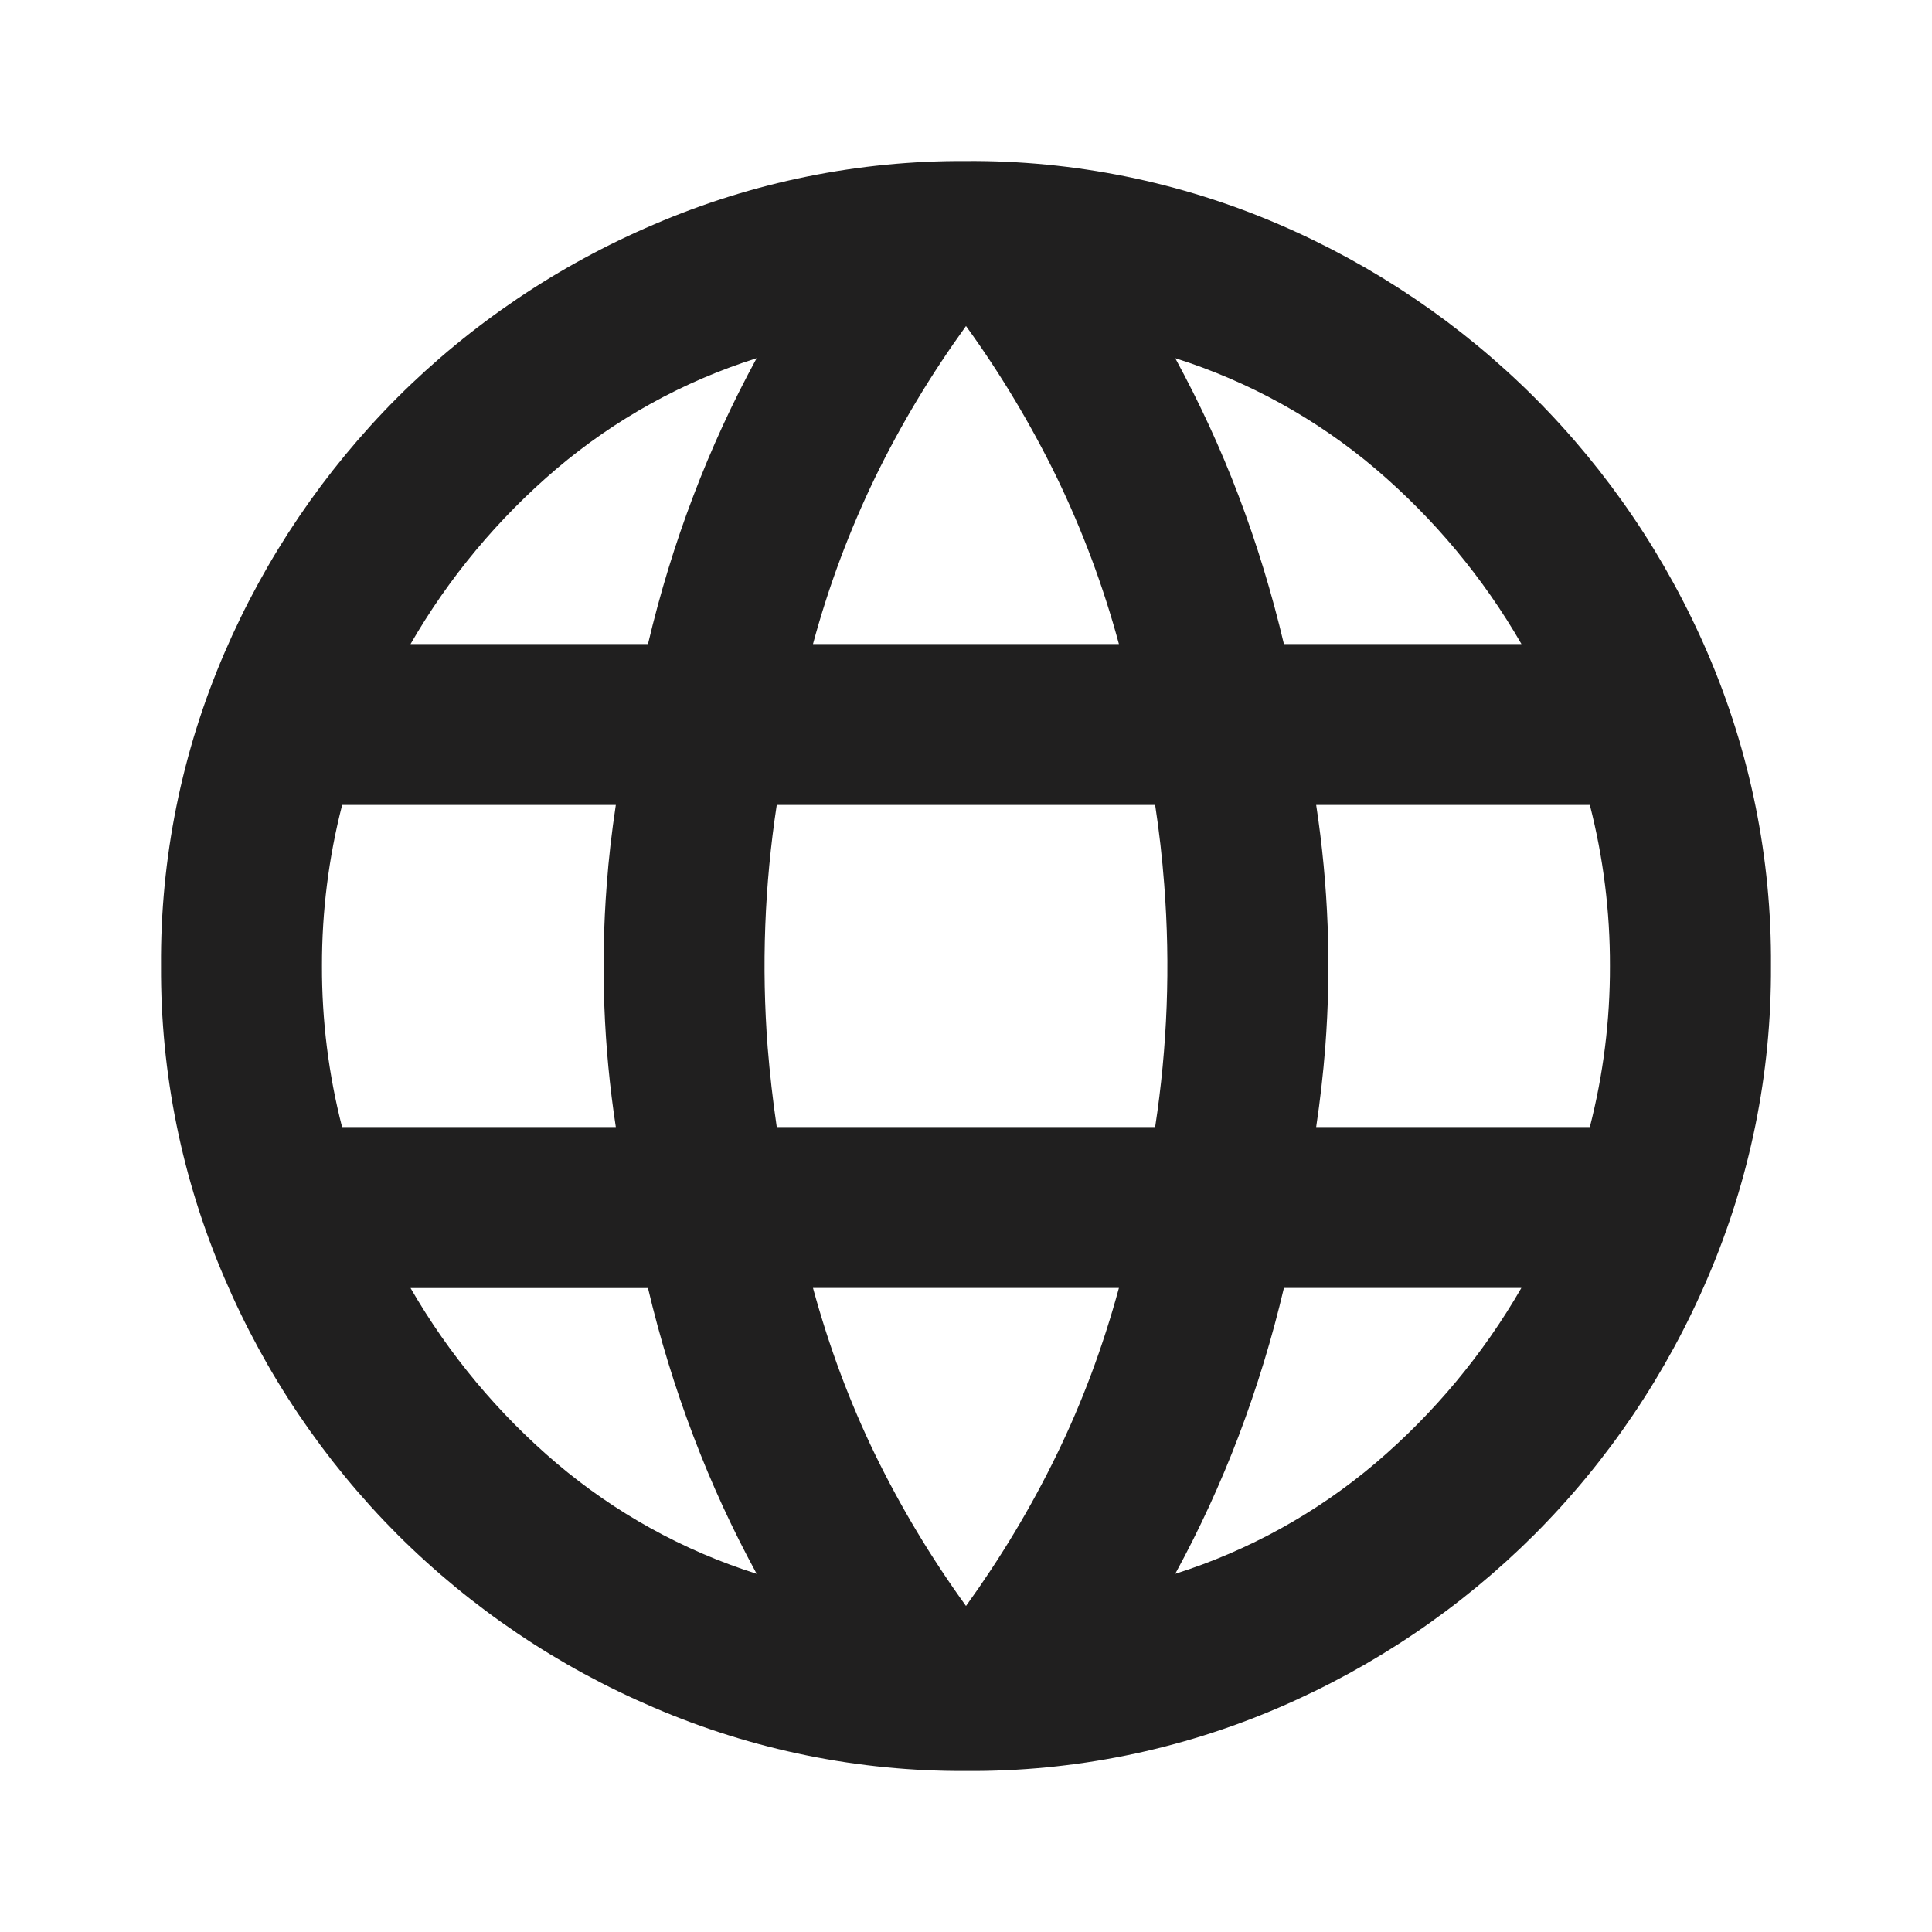
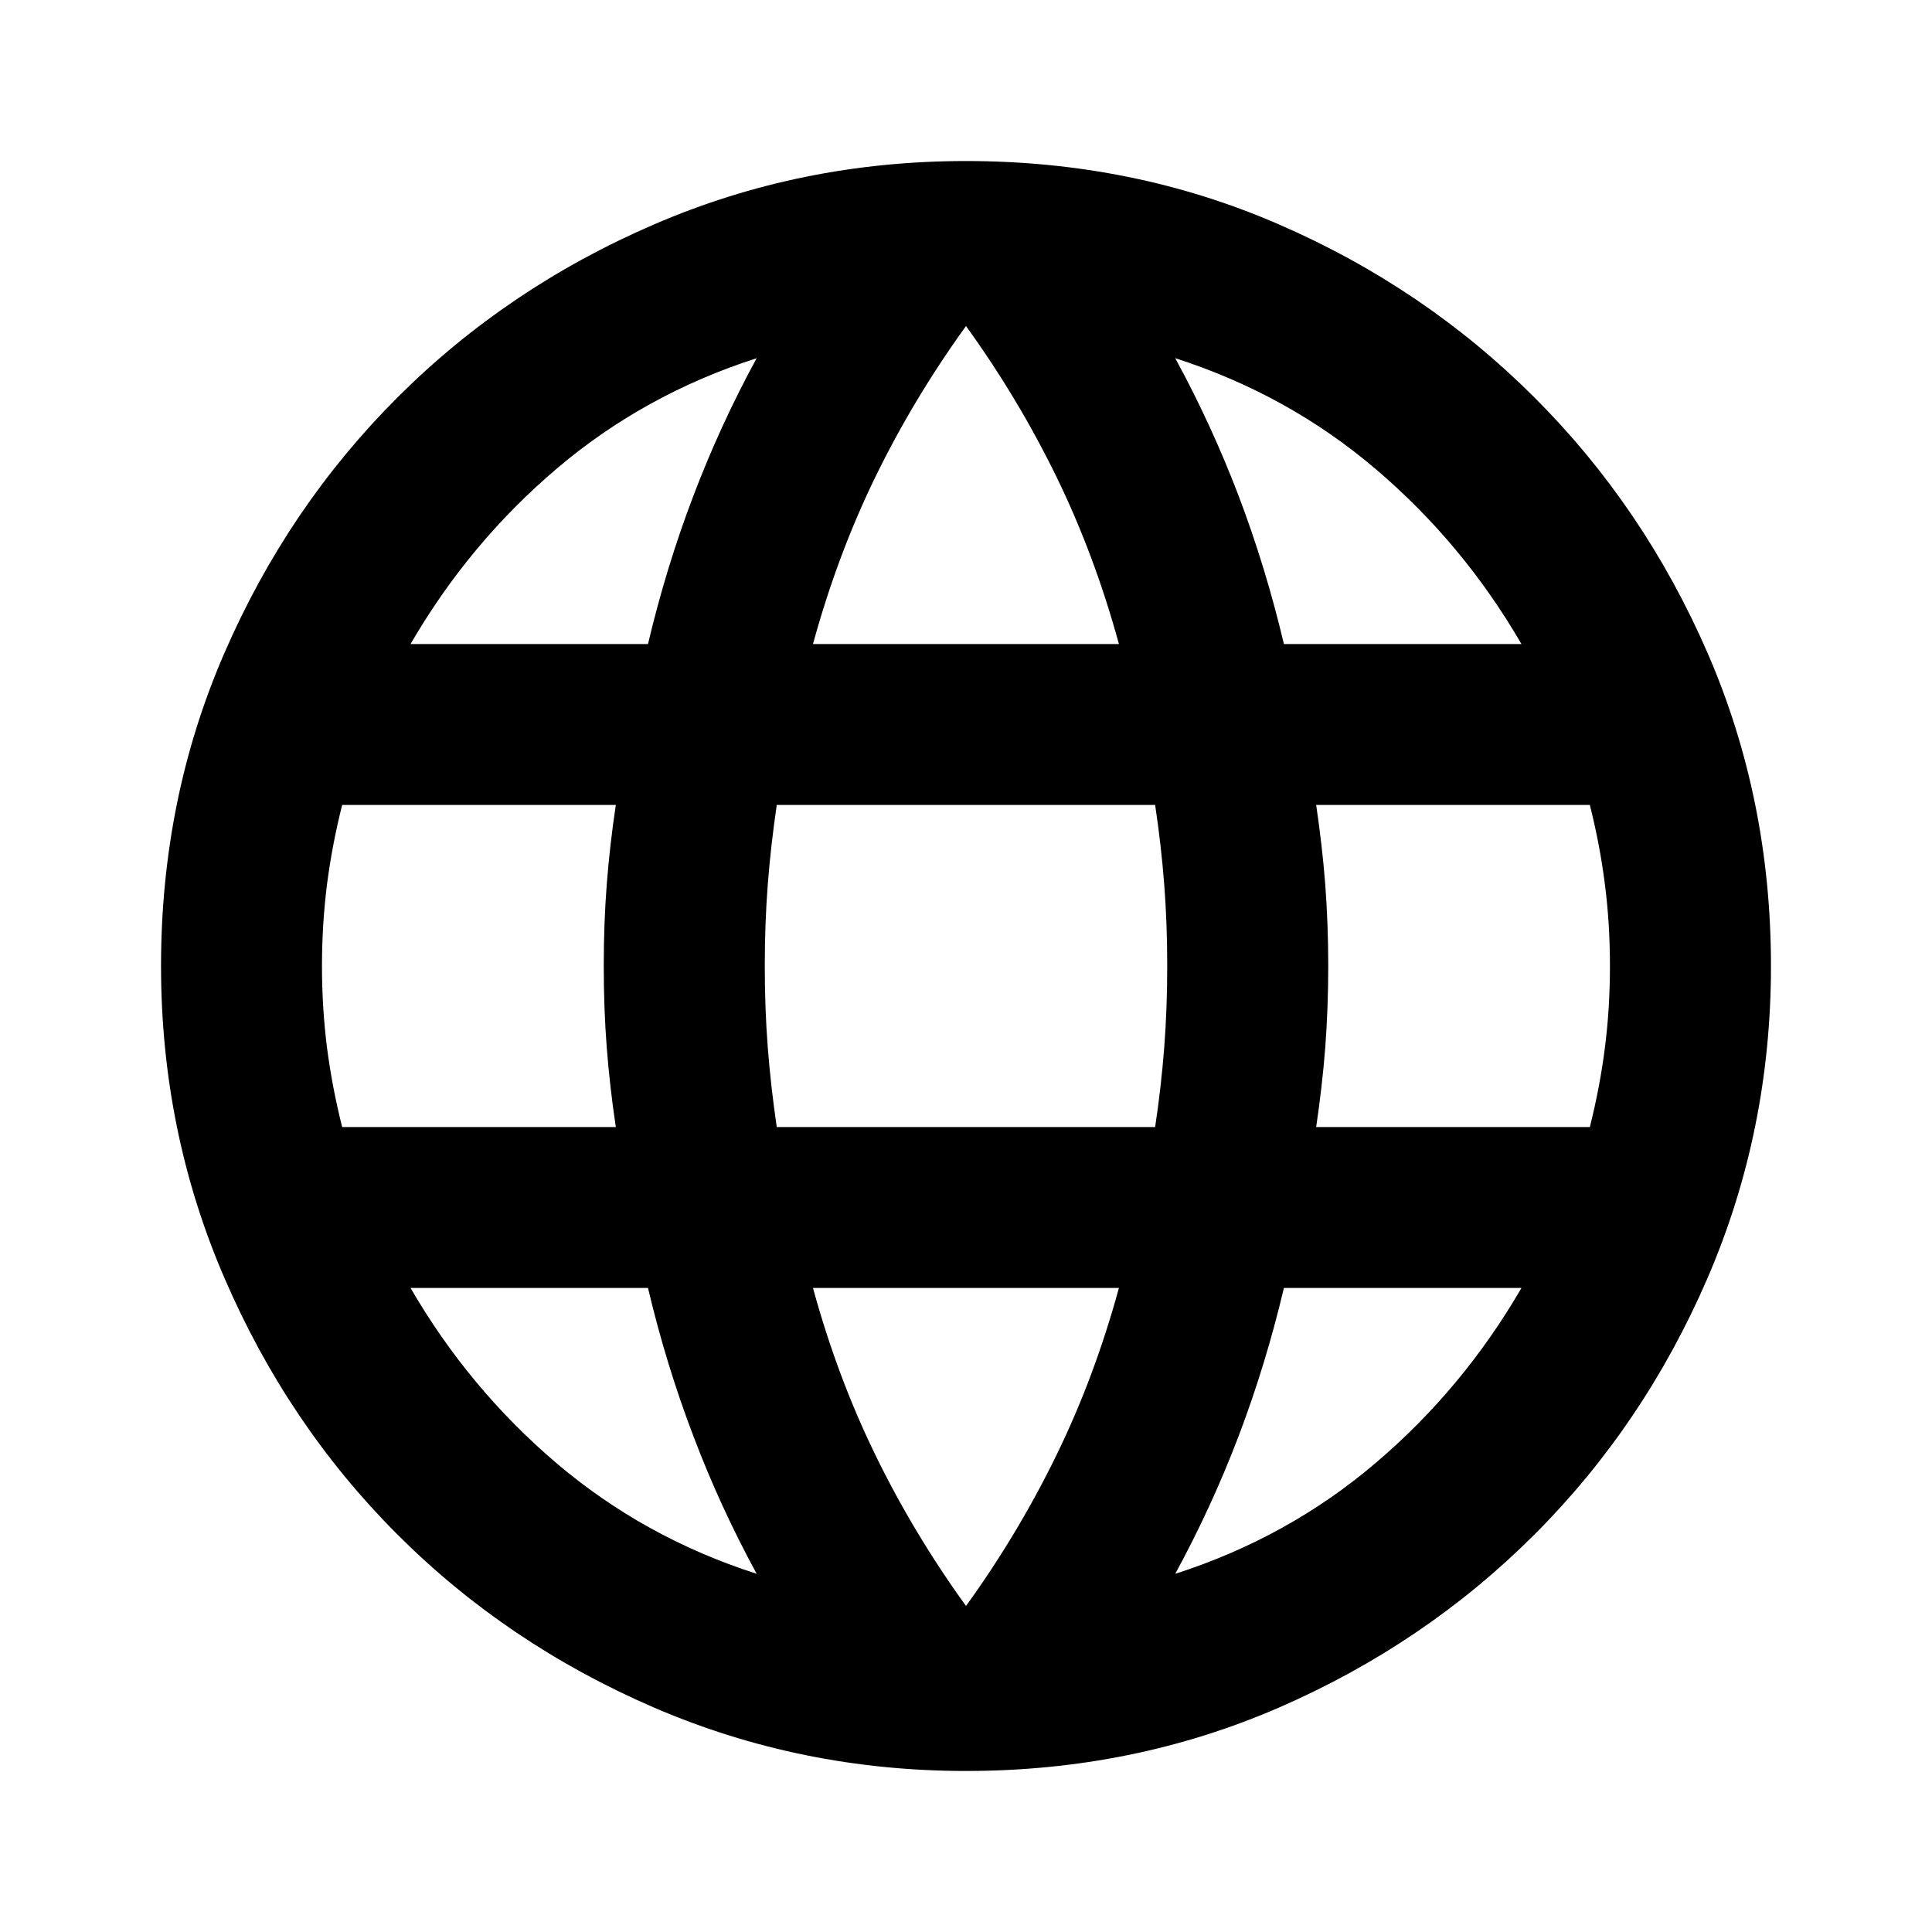
- <svg xmlns="http://www.w3.org/2000/svg" width="20" height="20" fill="none" viewBox="0 0 20 20">
-   <path fill="#201F1F" d="M10 18.333a8.063 8.063 0 0 1-3.23-.656 8.453 8.453 0 0 1-2.656-1.792 8.453 8.453 0 0 1-1.791-2.656A8.063 8.063 0 0 1 1.667 10a8.04 8.04 0 0 1 .656-3.24 8.486 8.486 0 0 1 1.791-2.645 8.453 8.453 0 0 1 2.657-1.792A8.063 8.063 0 0 1 10 1.667a8.04 8.04 0 0 1 3.24.656 8.486 8.486 0 0 1 2.645 1.792 8.486 8.486 0 0 1 1.792 2.645 8.04 8.04 0 0 1 .656 3.24 8.063 8.063 0 0 1-.656 3.23 8.454 8.454 0 0 1-1.792 2.655 8.487 8.487 0 0 1-2.646 1.792 8.04 8.04 0 0 1-3.24.656Zm0-1.708c.36-.5.673-1.02.937-1.563.264-.541.48-1.118.646-1.729H8.416c.167.611.382 1.188.646 1.73.264.541.577 1.062.938 1.562Zm-2.167-.333c-.25-.459-.469-.934-.656-1.428a12.232 12.232 0 0 1-.469-1.53H4.25a6.916 6.916 0 0 0 1.51 1.812 5.996 5.996 0 0 0 2.073 1.146Zm4.333 0a5.995 5.995 0 0 0 2.073-1.146 6.914 6.914 0 0 0 1.51-1.813h-2.458a12.232 12.232 0 0 1-.468 1.531c-.188.494-.407.97-.657 1.428Zm-8.625-4.625h2.834a11.003 11.003 0 0 1-.094-2.51c.02-.272.052-.546.094-.824H3.542A6.633 6.633 0 0 0 3.333 10a6.633 6.633 0 0 0 .208 1.667Zm4.5 0h3.917a10.972 10.972 0 0 0 .094-2.51 10.83 10.83 0 0 0-.094-.824H8.041a11.009 11.009 0 0 0-.094 2.51c.022.271.053.546.094.824Zm5.584 0h2.833A6.637 6.637 0 0 0 16.666 10a6.637 6.637 0 0 0-.208-1.667h-2.833a11.024 11.024 0 0 1 .094 2.51 12.02 12.02 0 0 1-.094.824Zm-.334-5h2.459a6.913 6.913 0 0 0-1.51-1.813 5.995 5.995 0 0 0-2.074-1.146c.25.459.47.934.657 1.427.187.493.343 1.004.468 1.532Zm-4.875 0h3.167a9.866 9.866 0 0 0-.646-1.73A10.585 10.585 0 0 0 10 3.375c-.361.5-.674 1.02-.938 1.562a9.864 9.864 0 0 0-.646 1.73Zm-4.166 0h2.458c.125-.528.281-1.039.469-1.532.187-.493.406-.968.656-1.427A5.996 5.996 0 0 0 5.76 4.854a6.915 6.915 0 0 0-1.51 1.813Z" />
+ <svg xmlns="http://www.w3.org/2000/svg" viewBox="0 0 20 20" fill="none">
+   <path d="M10 18.333C8.861 18.333 7.785 18.114 6.771 17.677C5.757 17.239 4.871 16.642 4.114 15.885C3.357 15.128 2.76 14.243 2.323 13.229C1.885 12.215 1.667 11.139 1.667 10C1.667 8.847 1.885 7.767 2.323 6.76C2.76 5.753 3.357 4.871 4.114 4.115C4.871 3.358 5.757 2.76 6.771 2.323C7.785 1.885 8.861 1.667 10 1.667C11.153 1.667 12.232 1.885 13.239 2.323C14.246 2.76 15.128 3.358 15.885 4.115C16.642 4.871 17.239 5.753 17.677 6.76C18.114 7.767 18.333 8.847 18.333 10C18.333 11.139 18.114 12.215 17.677 13.229C17.239 14.243 16.642 15.128 15.885 15.885C15.128 16.642 14.246 17.239 13.239 17.677C12.232 18.114 11.153 18.333 10 18.333ZM10 16.625C10.361 16.125 10.673 15.604 10.937 15.062C11.201 14.521 11.416 13.944 11.583 13.333H8.416C8.583 13.944 8.798 14.521 9.062 15.062C9.326 15.604 9.639 16.125 10 16.625ZM7.833 16.292C7.583 15.833 7.364 15.358 7.177 14.864C6.989 14.371 6.833 13.861 6.708 13.333H4.25C4.653 14.028 5.156 14.632 5.76 15.146C6.364 15.66 7.055 16.042 7.833 16.292ZM12.166 16.292C12.944 16.042 13.635 15.66 14.239 15.146C14.844 14.632 15.347 14.028 15.75 13.333H13.291C13.166 13.861 13.01 14.371 12.823 14.864C12.635 15.358 12.416 15.833 12.166 16.292ZM3.542 11.667H6.375C6.333 11.389 6.302 11.114 6.281 10.844C6.26 10.573 6.25 10.292 6.25 10C6.25 9.708 6.26 9.427 6.281 9.156C6.302 8.885 6.333 8.611 6.375 8.333H3.542C3.472 8.611 3.42 8.885 3.385 9.156C3.351 9.427 3.333 9.708 3.333 10C3.333 10.292 3.351 10.573 3.385 10.844C3.42 11.114 3.472 11.389 3.542 11.667ZM8.041 11.667H11.958C12 11.389 12.031 11.114 12.052 10.844C12.073 10.573 12.083 10.292 12.083 10C12.083 9.708 12.073 9.427 12.052 9.156C12.031 8.885 12 8.611 11.958 8.333H8.041C8 8.611 7.969 8.885 7.948 9.156C7.927 9.427 7.917 9.708 7.917 10C7.917 10.292 7.927 10.573 7.948 10.844C7.969 11.114 8 11.389 8.041 11.667ZM13.625 11.667H16.458C16.528 11.389 16.58 11.114 16.614 10.844C16.649 10.573 16.666 10.292 16.666 10C16.666 9.708 16.649 9.427 16.614 9.156C16.58 8.885 16.528 8.611 16.458 8.333H13.625C13.666 8.611 13.698 8.885 13.719 9.156C13.739 9.427 13.75 9.708 13.75 10C13.75 10.292 13.739 10.573 13.719 10.844C13.698 11.114 13.666 11.389 13.625 11.667ZM13.291 6.667H15.75C15.347 5.972 14.844 5.368 14.239 4.854C13.635 4.34 12.944 3.958 12.166 3.708C12.416 4.167 12.635 4.642 12.823 5.135C13.01 5.628 13.166 6.139 13.291 6.667ZM8.416 6.667H11.583C11.416 6.056 11.201 5.479 10.937 4.937C10.673 4.396 10.361 3.875 10 3.375C9.639 3.875 9.326 4.396 9.062 4.937C8.798 5.479 8.583 6.056 8.416 6.667ZM4.25 6.667H6.708C6.833 6.139 6.989 5.628 7.177 5.135C7.364 4.642 7.583 4.167 7.833 3.708C7.055 3.958 6.364 4.34 5.76 4.854C5.156 5.368 4.653 5.972 4.25 6.667Z" fill="currentColor" />
</svg>
